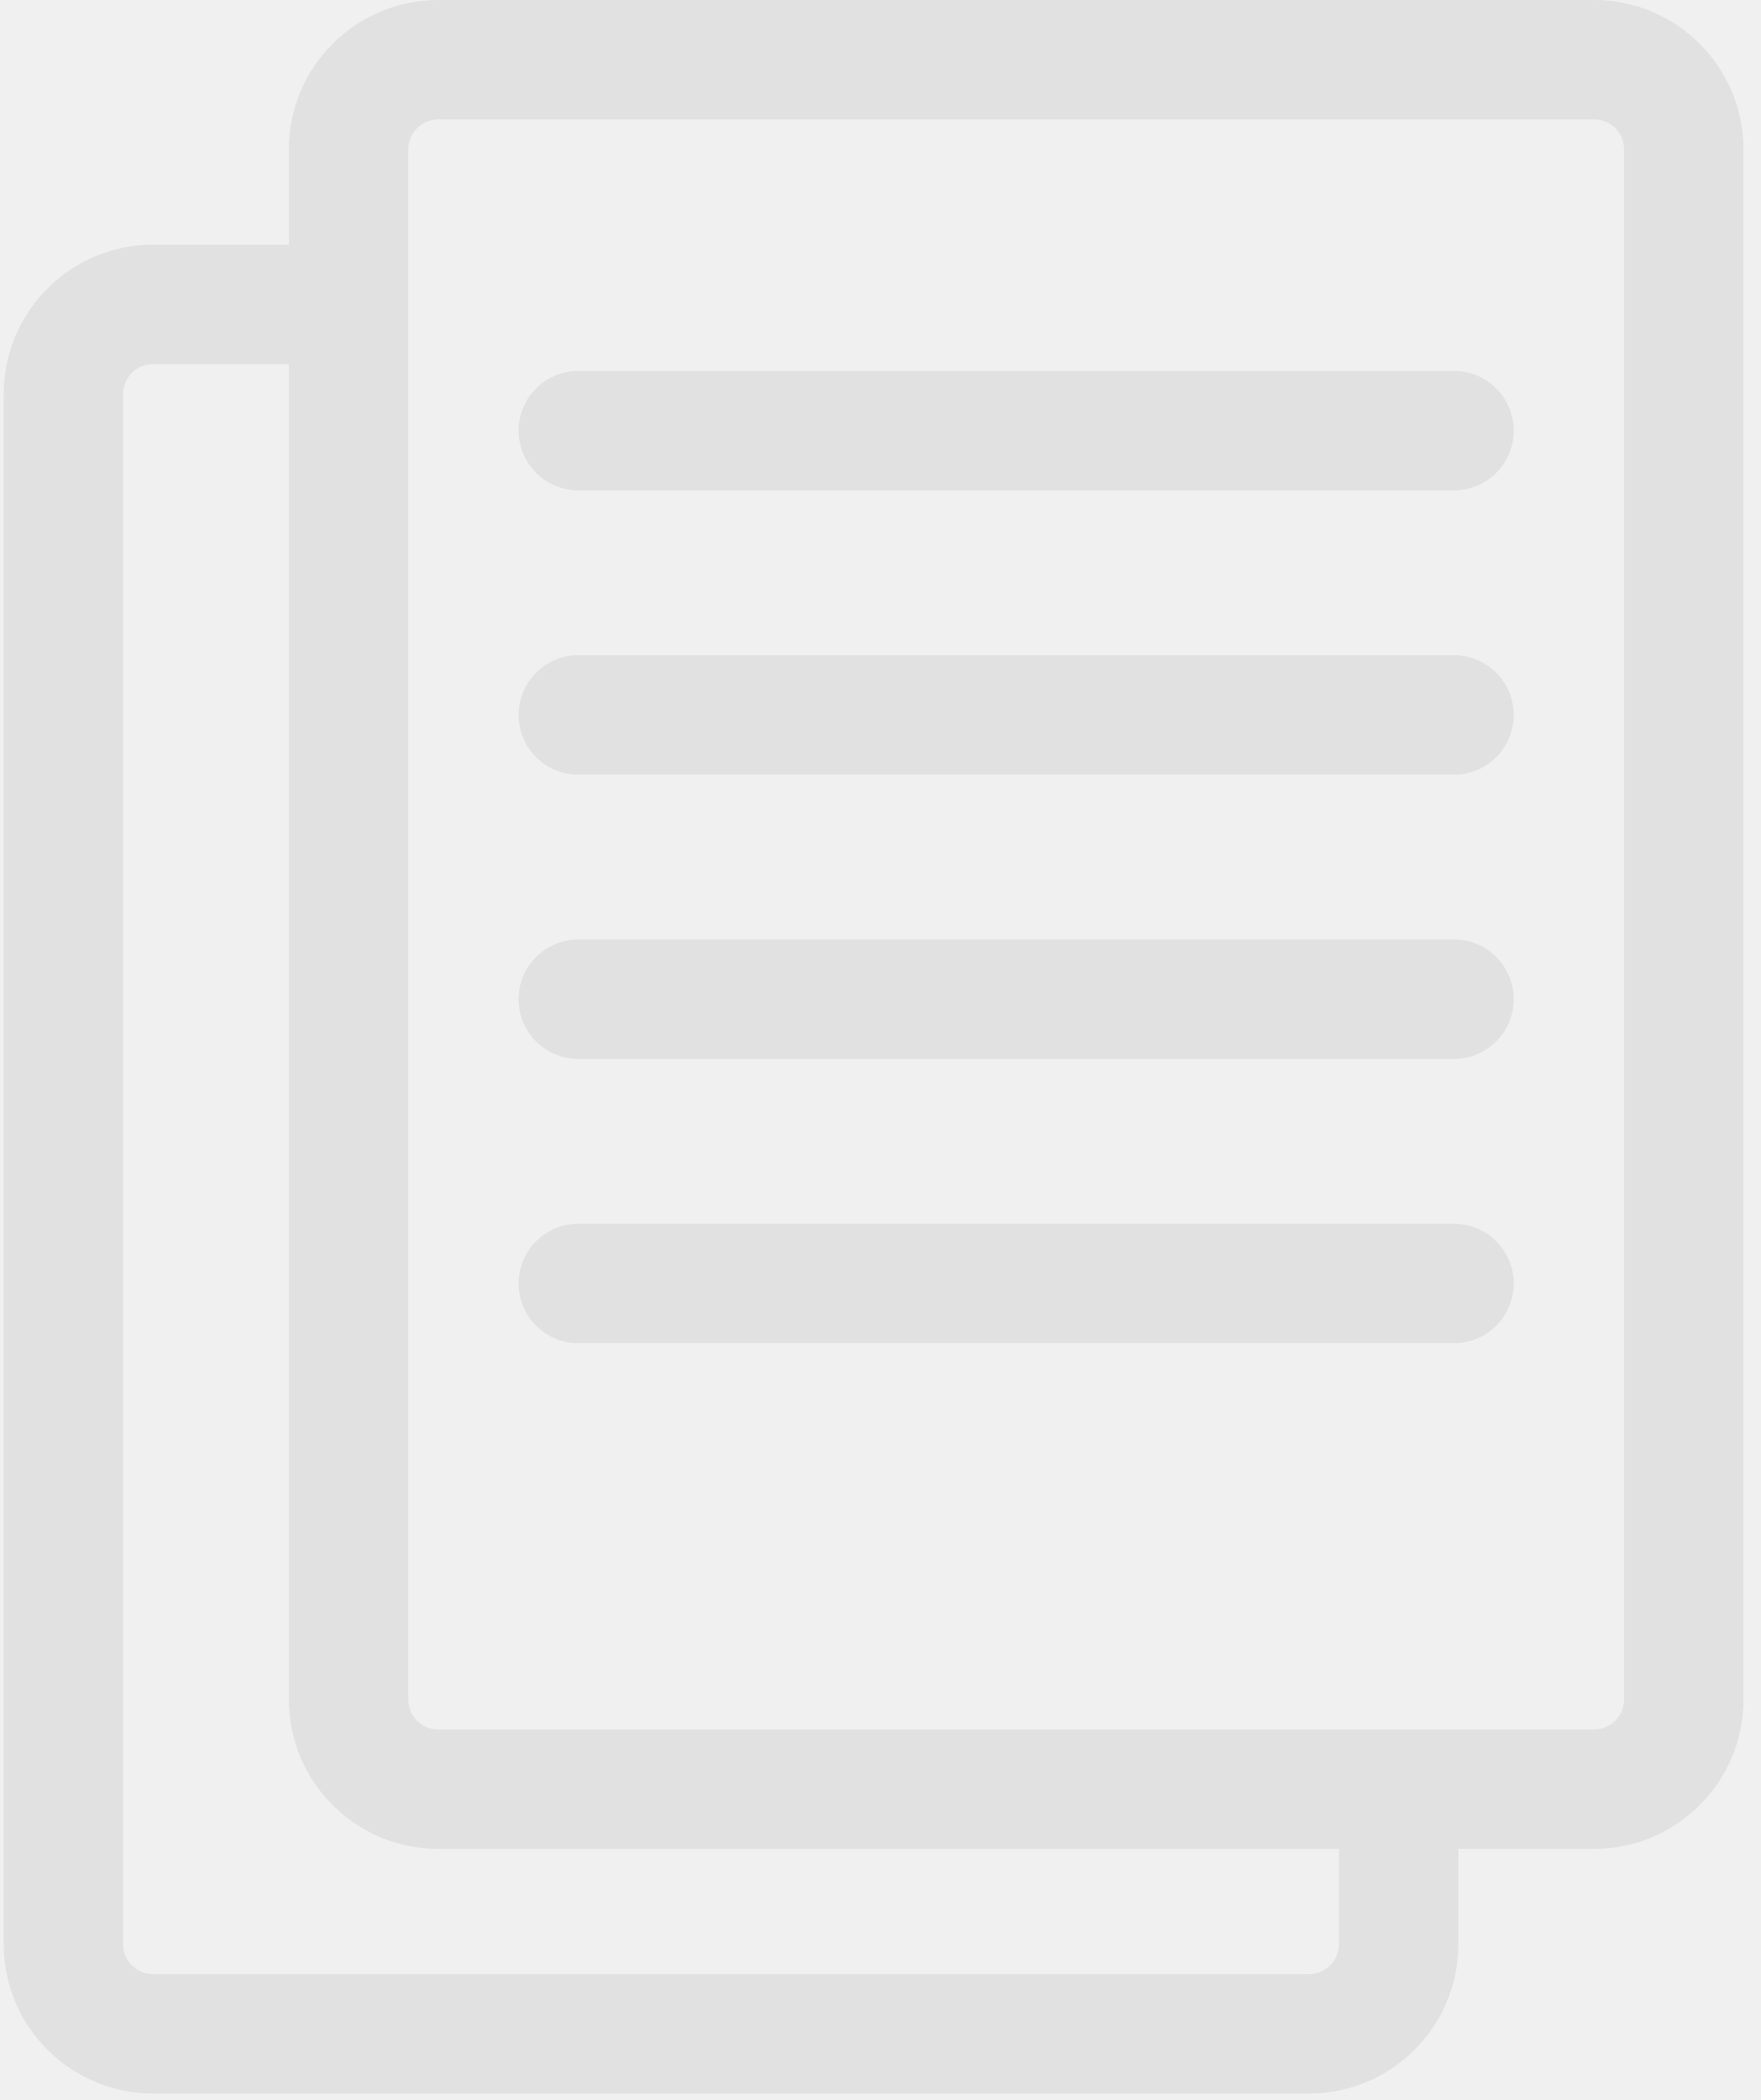
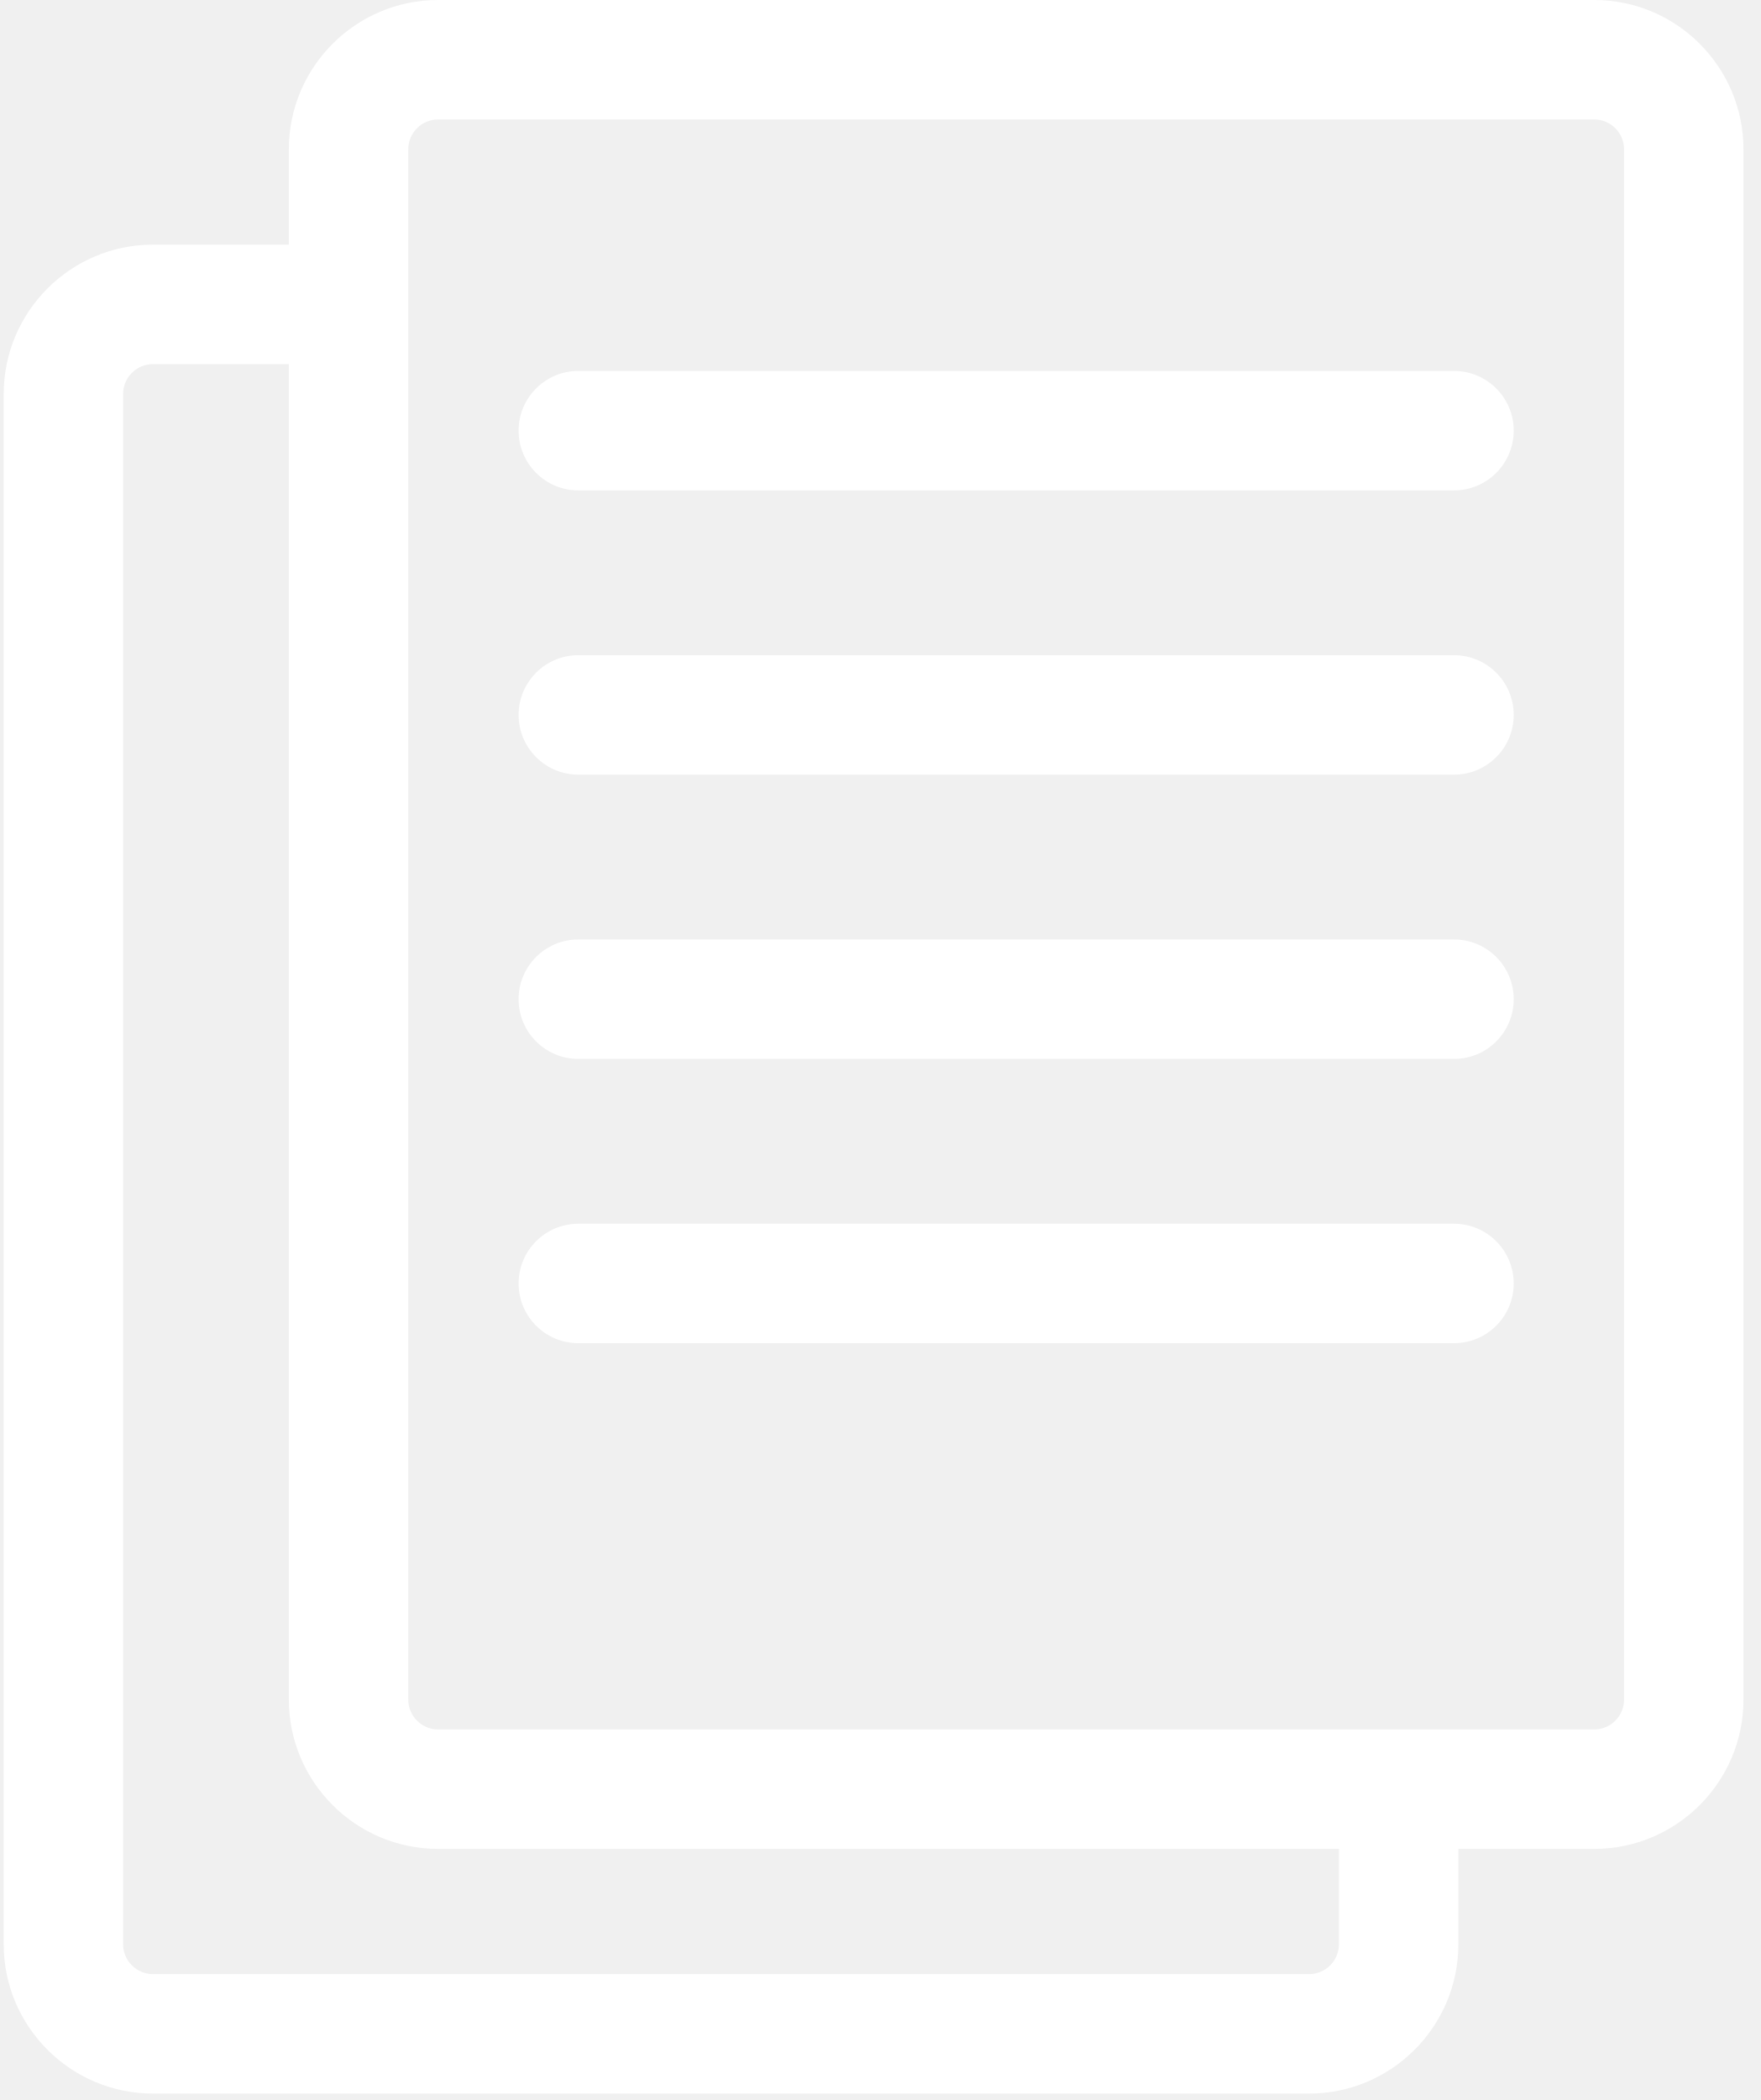
<svg xmlns="http://www.w3.org/2000/svg" width="78px" height="93px" viewBox="0 0 78 93" version="1.1">
  <defs />
-   <g id="Paginas" stroke="none" stroke-width="1" fill="none" fill-rule="evenodd">
-     <g id="7-Blog-listado" transform="translate(-175, -581)" fill="#E1E1E1">
-       <g id="text-documents" transform="translate(175, 581)">
-         <g id="Group">
-           <path d="M70.62,0 L19.408,0 C15.762,0 12.795,2.968 12.795,6.612 L12.795,10.835 L6.776,10.835 C3.13,10.835 0.164,13.803 0.164,17.448 L0.164,86.103 C0.164,89.747 3.13,92.715 6.776,92.715 L57.99,92.715 C61.635,92.715 64.602,89.747 64.602,86.103 L64.602,81.88 L70.62,81.88 C74.266,81.88 77.232,78.912 77.232,75.268 L77.232,6.612 C77.232,2.968 74.266,0 70.62,0 L70.62,0 Z M59.312,86.103 C59.312,86.831 58.718,87.425 57.99,87.425 L6.776,87.425 C6.048,87.425 5.453,86.831 5.453,86.103 L5.453,17.448 C5.453,16.719 6.048,16.125 6.776,16.125 L12.795,16.125 L12.795,75.267 C12.795,78.912 15.762,81.88 19.408,81.88 L59.312,81.88 L59.312,86.103 L59.312,86.103 L59.312,86.103 Z M71.942,75.268 C71.942,75.996 71.349,76.59 70.62,76.59 L19.408,76.59 C18.678,76.59 18.085,75.996 18.085,75.268 L18.085,6.612 C18.085,5.884 18.678,5.29 19.408,5.29 L70.619,5.29 C71.349,5.29 71.942,5.884 71.942,6.612 L71.942,75.268 L71.942,75.268 Z" id="Shape" />
-           <path d="M64.409,16.427 L25.618,16.427 C24.158,16.427 22.973,17.612 22.973,19.072 C22.973,20.534 24.158,21.717 25.618,21.717 L64.409,21.717 C65.87,21.717 67.054,20.534 67.054,19.072 C67.054,17.613 65.87,16.427 64.409,16.427 L64.409,16.427 Z" id="Shape" />
-           <path d="M64.409,29.016 L25.618,29.016 C24.158,29.016 22.973,30.201 22.973,31.661 C22.973,33.123 24.158,34.306 25.618,34.306 L64.409,34.306 C65.87,34.306 67.054,33.122 67.054,31.661 C67.054,30.201 65.87,29.016 64.409,29.016 L64.409,29.016 Z" id="Shape" />
-           <path d="M64.409,41.605 L25.618,41.605 C24.158,41.605 22.973,42.79 22.973,44.25 C22.973,45.712 24.158,46.895 25.618,46.895 L64.409,46.895 C65.87,46.895 67.054,45.712 67.054,44.25 C67.054,42.79 65.87,41.605 64.409,41.605 L64.409,41.605 Z" id="Shape" />
-           <path d="M64.409,54.194 L25.618,54.194 C24.158,54.194 22.973,55.38 22.973,56.839 C22.973,58.301 24.158,59.484 25.618,59.484 L64.409,59.484 C65.87,59.484 67.054,58.301 67.054,56.839 C67.054,55.38 65.87,54.194 64.409,54.194 L64.409,54.194 Z" id="Shape" />
+   <g id="Page-1" stroke="none" stroke-width="1" fill="none" fill-rule="evenodd">
+     <g id="ico-post" fill="#FFFFFF">
+       <g id="Paginas">
+         <g id="7-Blog-listado">
+           <g id="text-documents">
+             <g id="Group">
+               <path d="M70.62,0 L19.408,0 C15.762,0 12.795,2.968 12.795,6.612 L12.795,10.835 L6.776,10.835 C3.13,10.835 0.164,13.803 0.164,17.448 L0.164,86.103 C0.164,89.747 3.13,92.715 6.776,92.715 L57.99,92.715 C61.635,92.715 64.602,89.747 64.602,86.103 L64.602,81.88 L70.62,81.88 C74.266,81.88 77.232,78.912 77.232,75.268 L77.232,6.612 C77.232,2.968 74.266,0 70.62,0 L70.62,0 L70.62,0 Z M59.312,86.103 C59.312,86.831 58.718,87.425 57.99,87.425 L6.776,87.425 C6.048,87.425 5.453,86.831 5.453,86.103 L5.453,17.448 C5.453,16.719 6.048,16.125 6.776,16.125 L12.795,16.125 L12.795,75.267 C12.795,78.912 15.762,81.88 19.408,81.88 L59.312,81.88 L59.312,86.103 L59.312,86.103 L59.312,86.103 L59.312,86.103 Z M71.942,75.268 C71.942,75.996 71.349,76.59 70.62,76.59 L19.408,76.59 C18.678,76.59 18.085,75.996 18.085,75.268 L18.085,6.612 C18.085,5.884 18.678,5.29 19.408,5.29 L70.619,5.29 C71.349,5.29 71.942,5.884 71.942,6.612 L71.942,75.268 L71.942,75.268 L71.942,75.268 Z" id="Shape" />
+               <path d="M64.409,16.427 L25.618,16.427 C24.158,16.427 22.973,17.612 22.973,19.072 C22.973,20.534 24.158,21.717 25.618,21.717 L64.409,21.717 C65.87,21.717 67.054,20.534 67.054,19.072 C67.054,17.613 65.87,16.427 64.409,16.427 L64.409,16.427 L64.409,16.427 Z" id="Shape" />
+               <path d="M64.409,29.016 L25.618,29.016 C24.158,29.016 22.973,30.201 22.973,31.661 C22.973,33.123 24.158,34.306 25.618,34.306 L64.409,34.306 C65.87,34.306 67.054,33.122 67.054,31.661 C67.054,30.201 65.87,29.016 64.409,29.016 L64.409,29.016 L64.409,29.016 Z" id="Shape" />
+               <path d="M64.409,41.605 L25.618,41.605 C24.158,41.605 22.973,42.79 22.973,44.25 C22.973,45.712 24.158,46.895 25.618,46.895 L64.409,46.895 C65.87,46.895 67.054,45.712 67.054,44.25 C67.054,42.79 65.87,41.605 64.409,41.605 L64.409,41.605 L64.409,41.605 Z" id="Shape" />
+               <path d="M64.409,54.194 L25.618,54.194 C24.158,54.194 22.973,55.38 22.973,56.839 C22.973,58.301 24.158,59.484 25.618,59.484 L64.409,59.484 C65.87,59.484 67.054,58.301 67.054,56.839 C67.054,55.38 65.87,54.194 64.409,54.194 L64.409,54.194 L64.409,54.194 Z" id="Shape" />
+             </g>
+           </g>
        </g>
      </g>
    </g>
  </g>
</svg>
